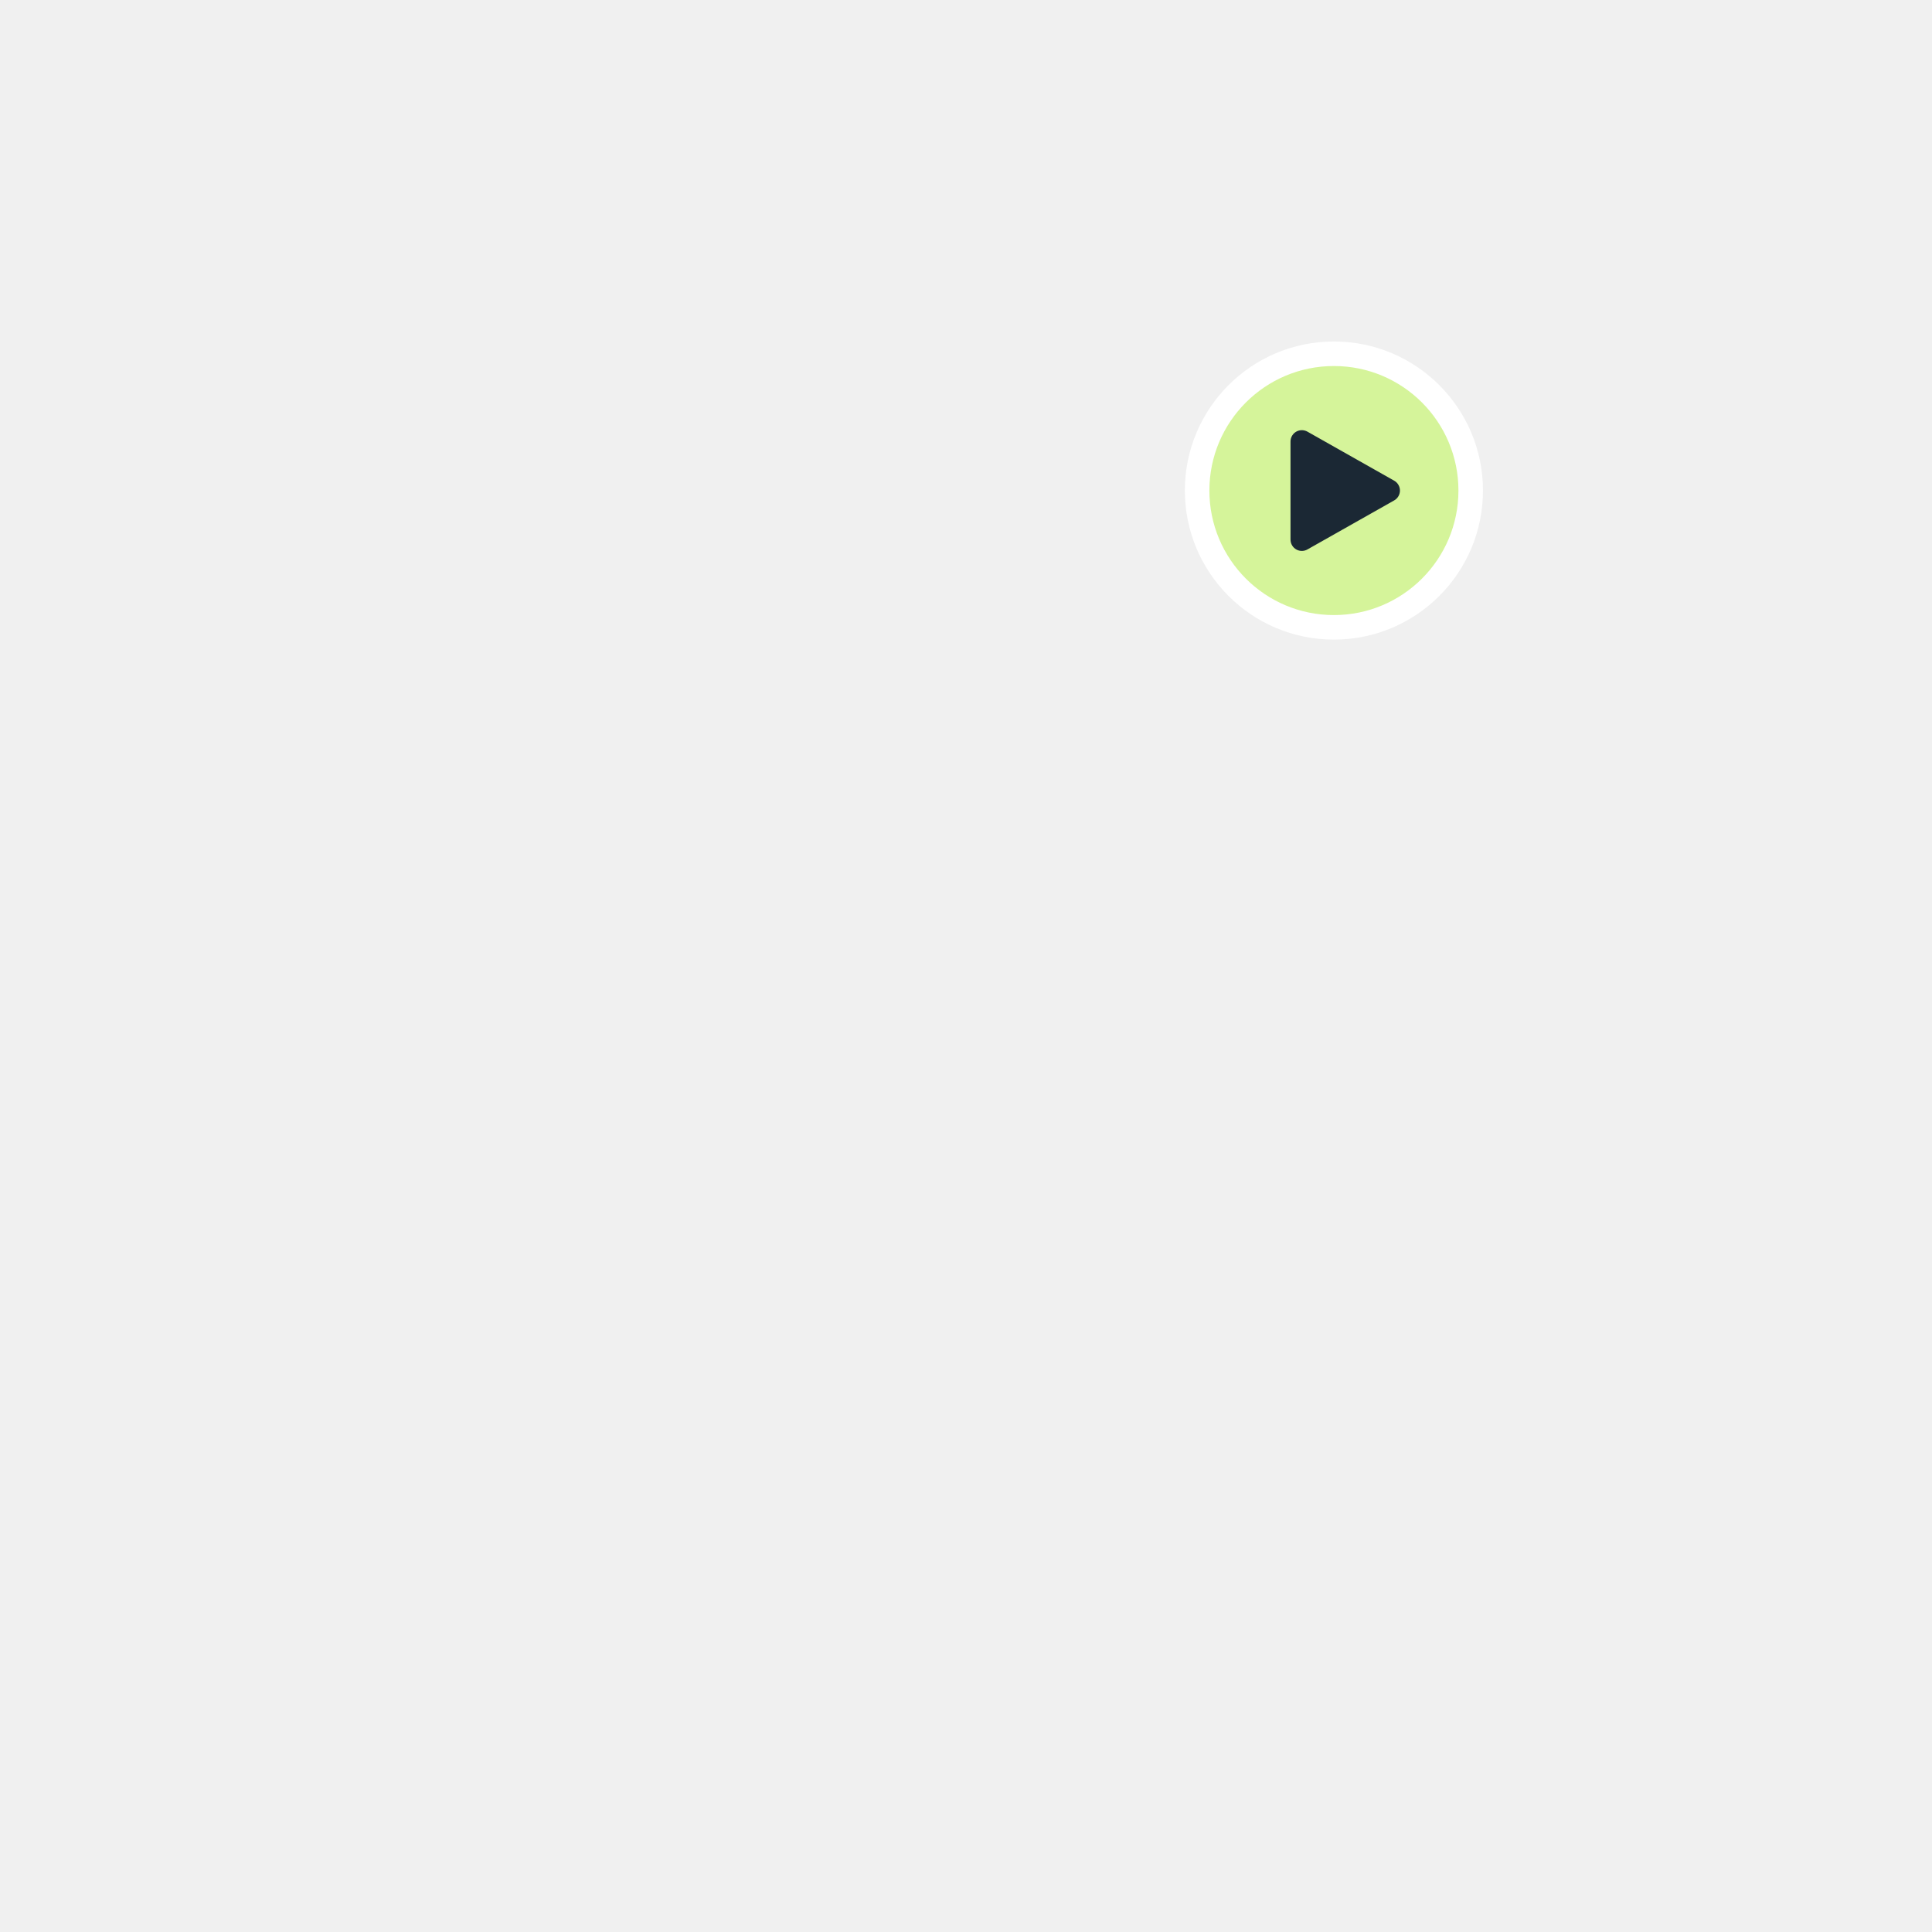
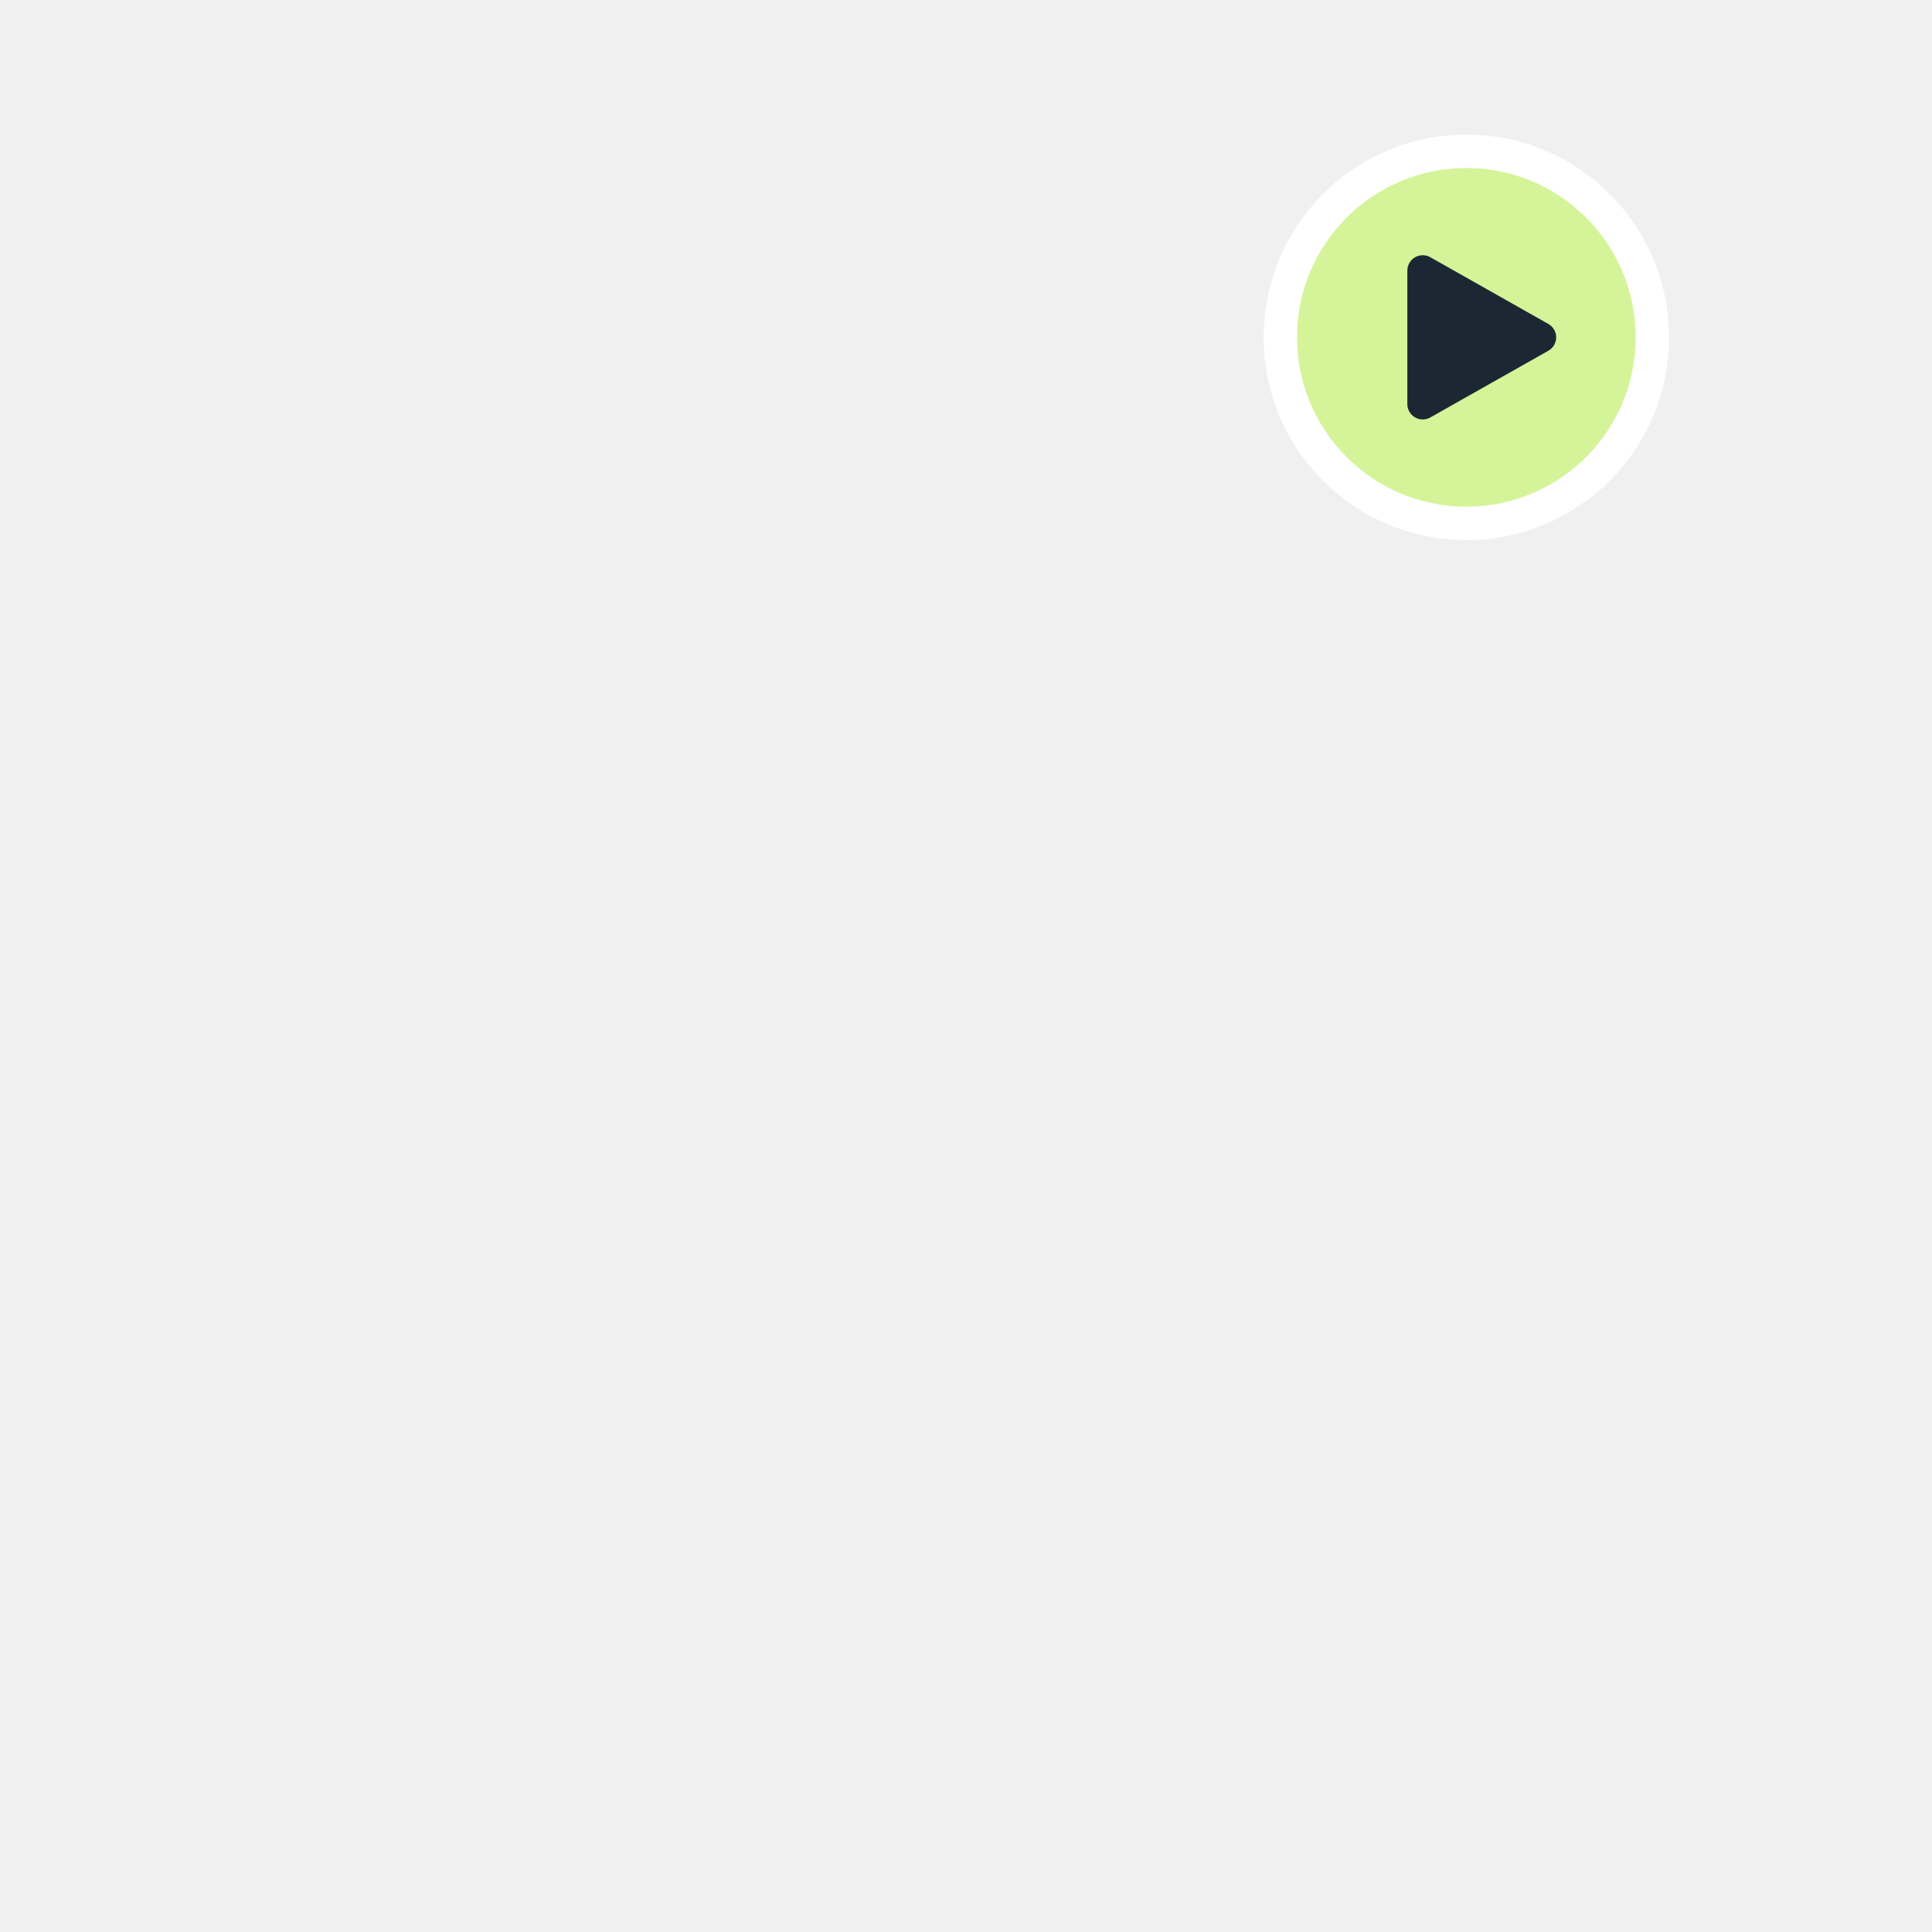
<svg xmlns="http://www.w3.org/2000/svg" viewBox="0 0 1024 1024" width="1024" height="1024">
-   <circle cx="707.0" cy="260.0" r="79" fill="#FFFFFF" />
-   <circle cx="707.0" cy="260.0" r="66" fill="#D5F49A" />
-   <path d="M690 234 L736 260.0 L690 286 Z" fill="#1B2834" stroke="#1B2834" stroke-width="12" stroke-linejoin="round" />
+   <g transform="translate(512 512) scale(1.36) translate(-512 -505)">
+     <circle cx="707.0" cy="260.0" r="79" fill="#FFFFFF" />
+     <circle cx="707.0" cy="260.0" r="66" fill="#D5F49A" />
+     <path d="M690 234 L736 260.0 L690 286 Z" fill="#1B2834" stroke="#1B2834" stroke-width="12" stroke-linejoin="round" />
+   </g>
</svg>
